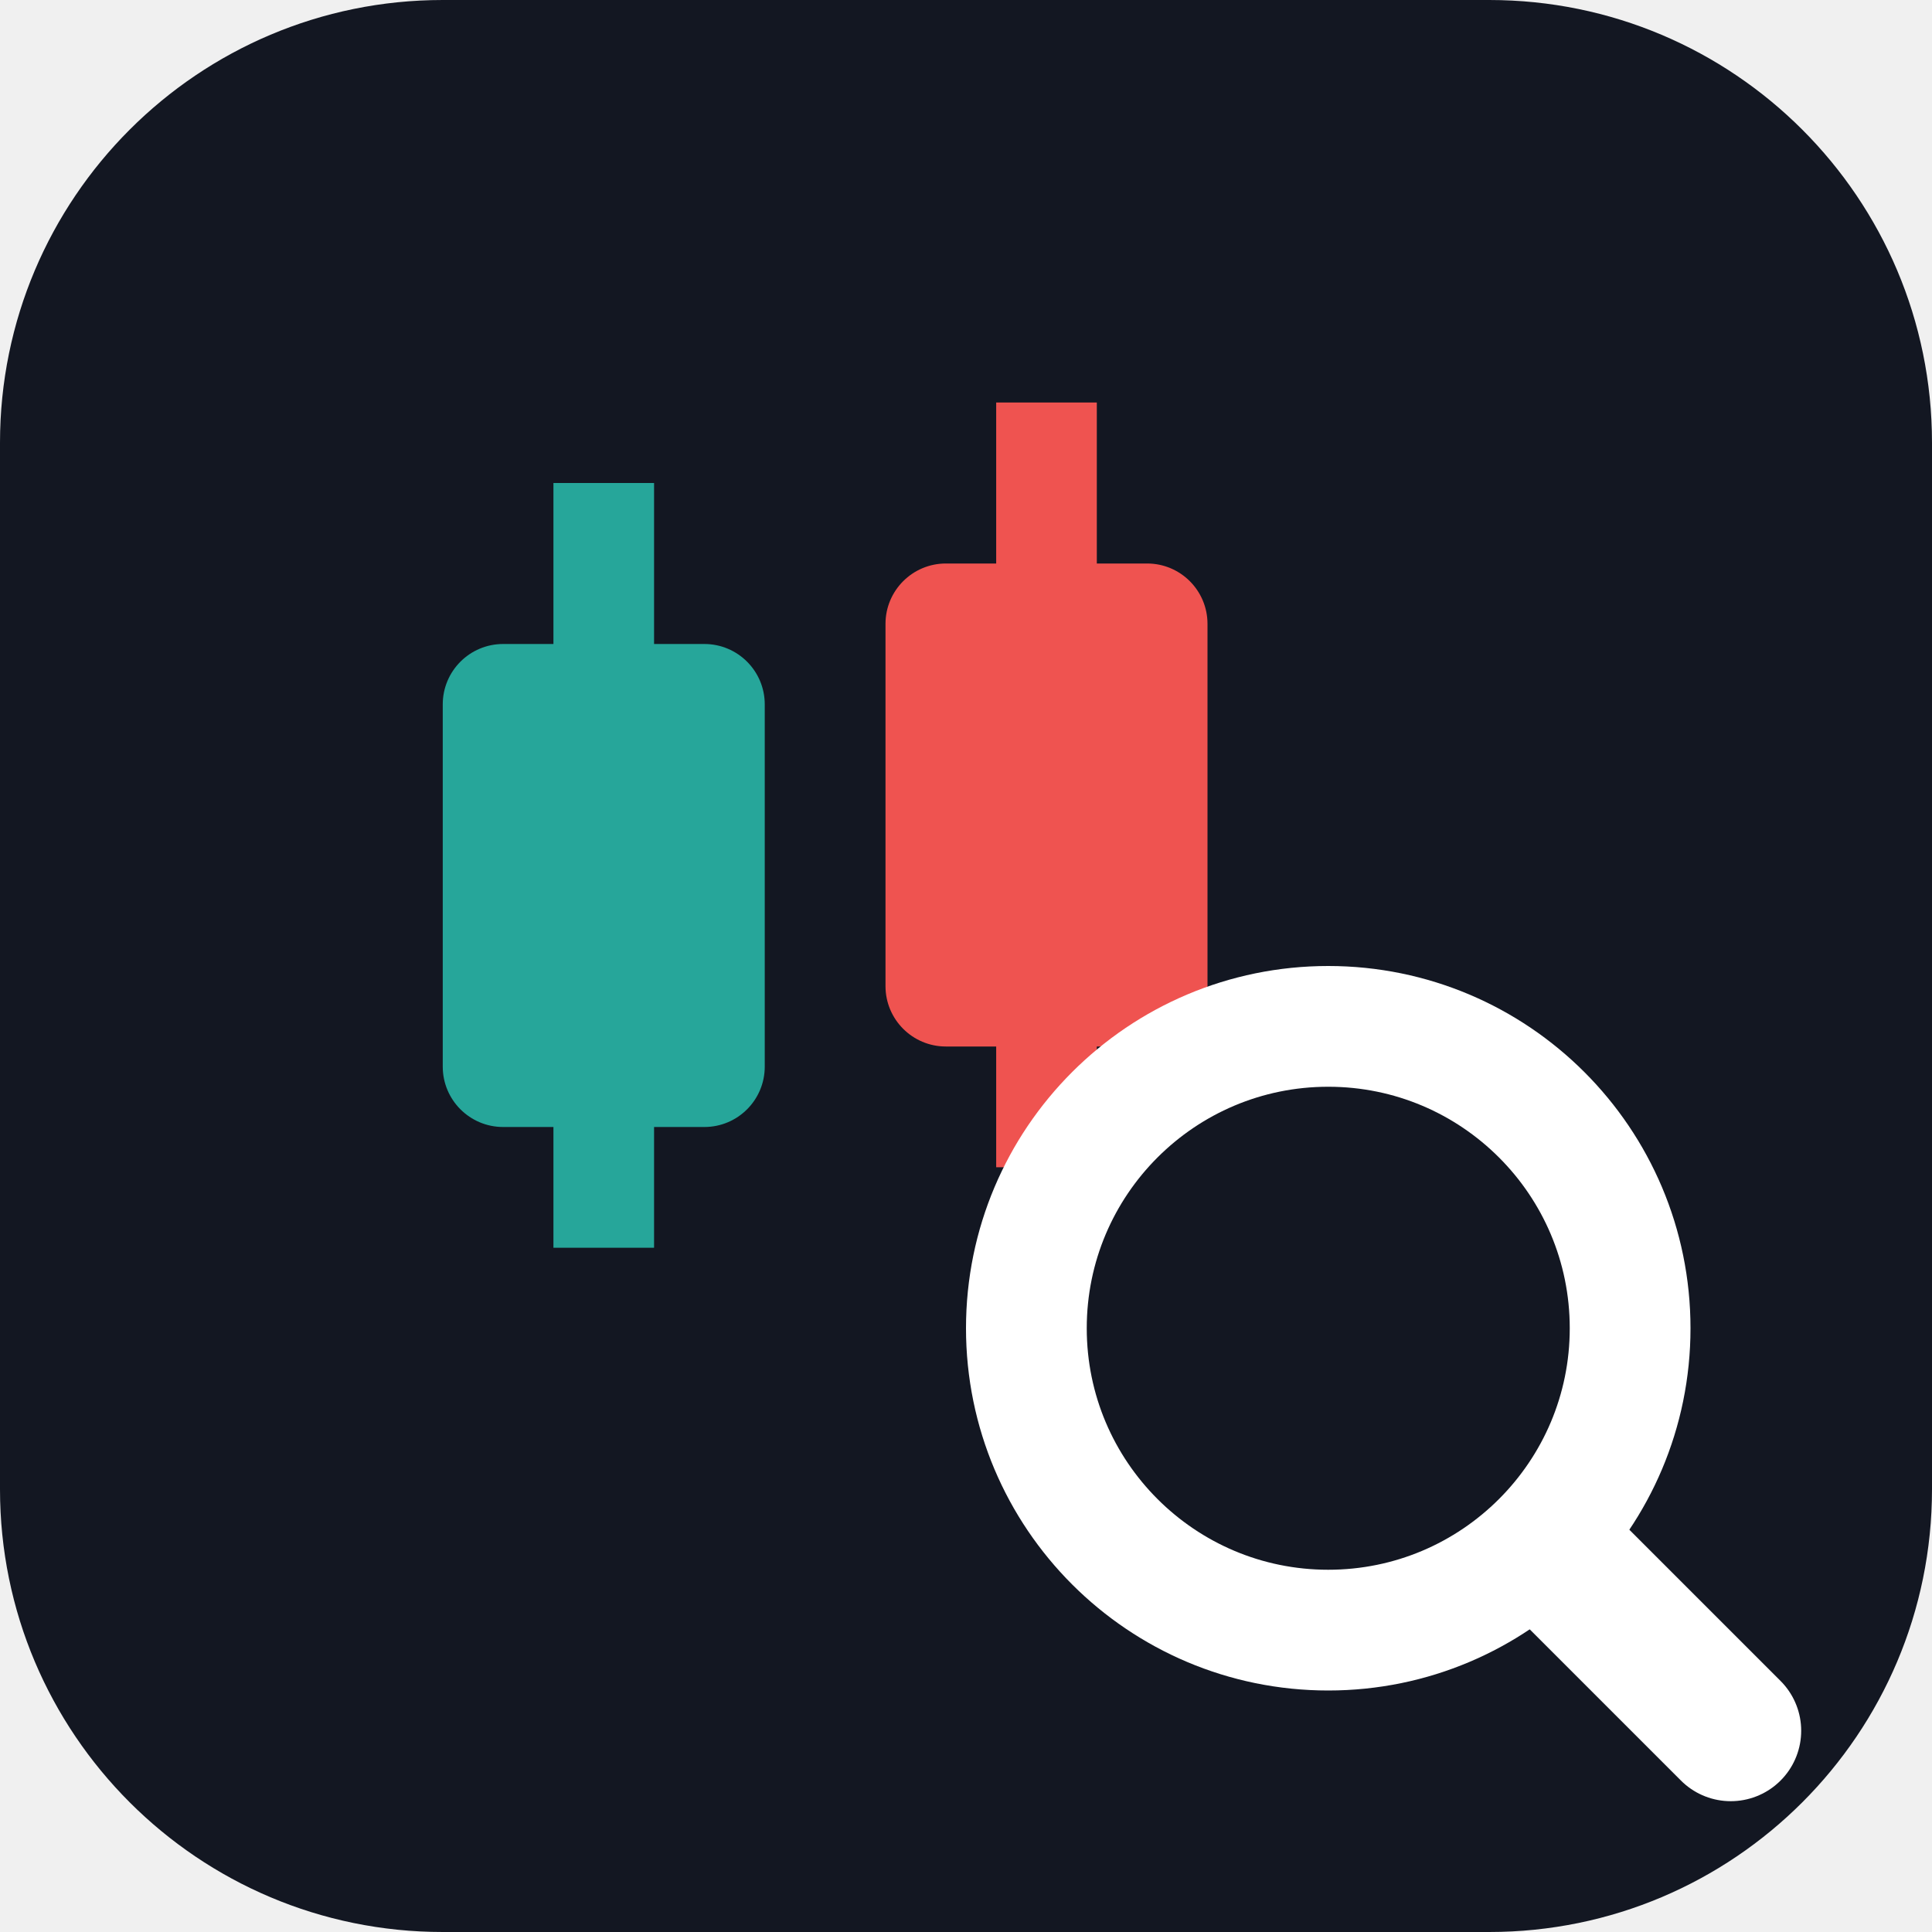
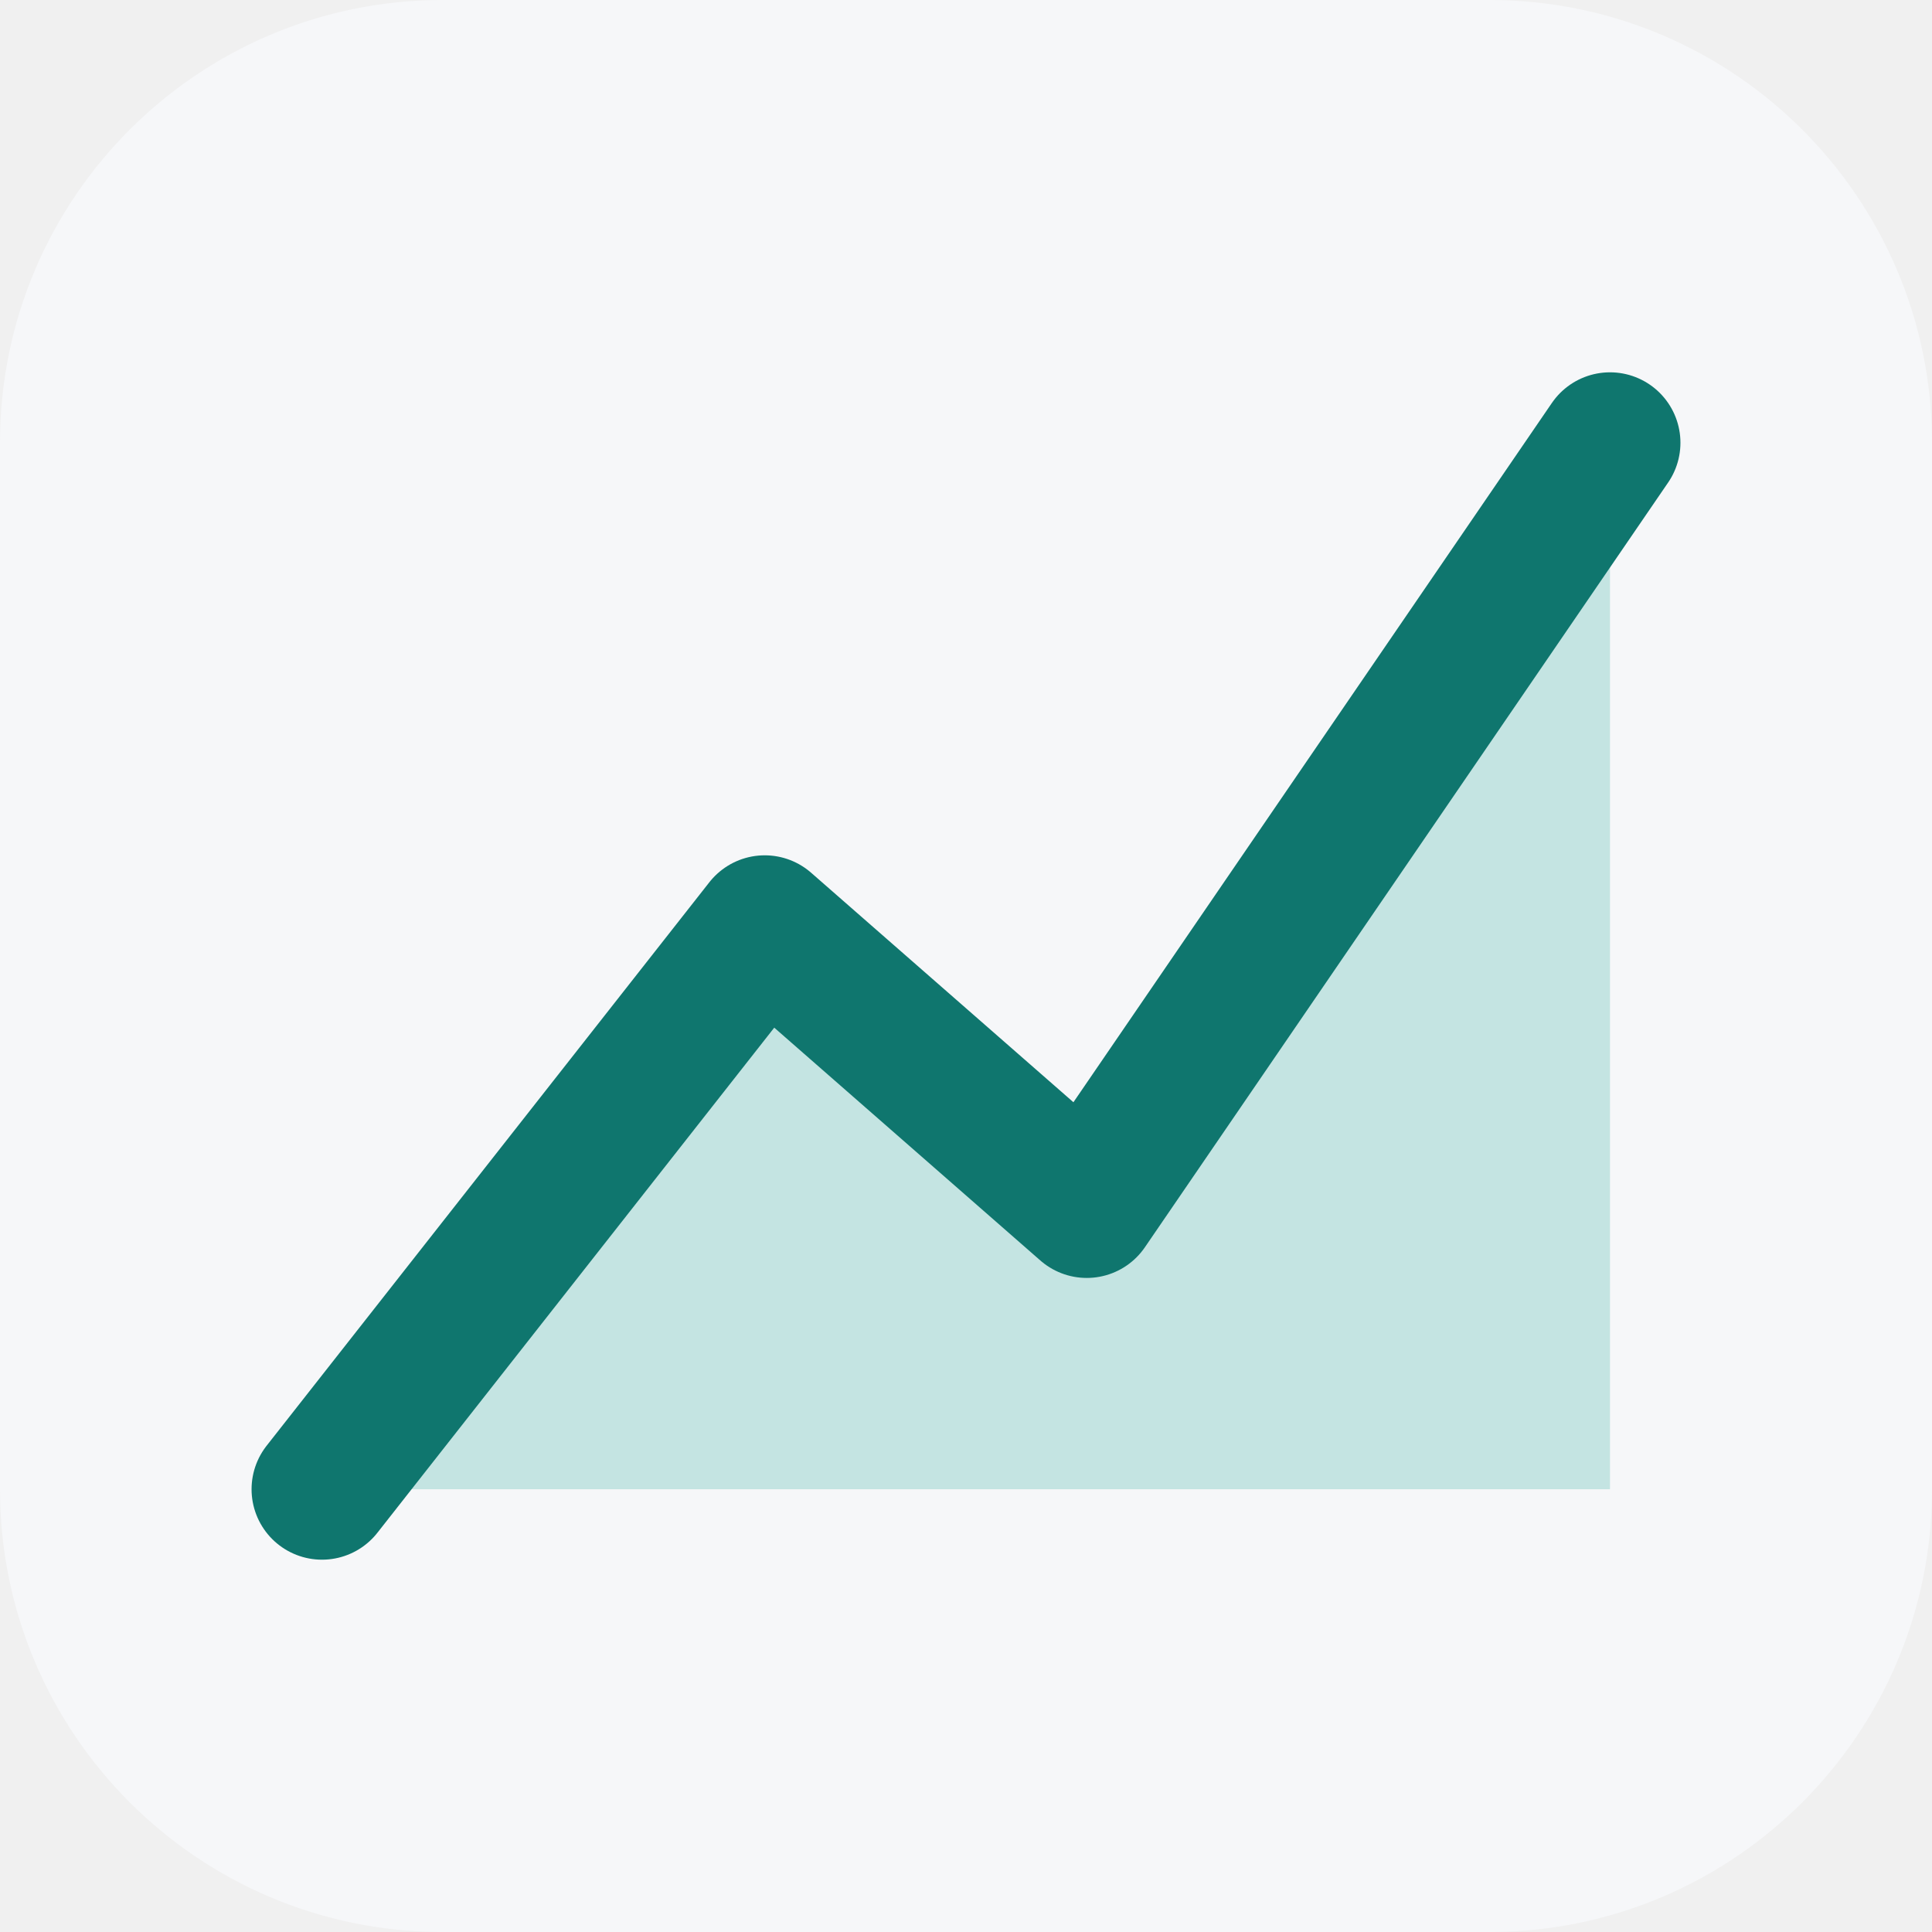
<svg xmlns="http://www.w3.org/2000/svg" viewBox="0 0 48 48">
-   <rect width="48" height="48" rx="11" fill="#131722" />
-   <line x1="15" y1="12" x2="15" y2="31" stroke="#26a69a" stroke-width="2.5" />
-   <rect x="11" y="16" width="8" height="12" rx="1.5" fill="#26a69a" />
-   <line x1="26" y1="10" x2="26" y2="29" stroke="#ef5350" stroke-width="2.5" />
-   <rect x="22" y="14" width="8" height="12" rx="1.5" fill="#ef5350" />
-   <circle cx="33" cy="33" r="7.5" fill="none" stroke="#ffffff" stroke-width="3" />
-   <line x1="38.5" y1="38.5" x2="43" y2="43" stroke="#ffffff" stroke-width="3.5" stroke-linecap="round" />
+   <style>
+     .fond  { fill: #f6f7f9; }
+     .aire  { fill: #26a69a; opacity: .24; }
+     .trait { stroke: #0f766e; }
+     @media (prefers-color-scheme: dark) {
+       .fond  { fill: #131722; }
+       .aire  { opacity: .38; }
+       .trait { stroke: #26a69a; }
+     }
+   </style>
+   <rect class="fond" width="48" height="48" rx="11" />
+   <path class="aire" d="M8 37 L19 23 L27 30 L40 11 L40 37 Z" />
+   <polyline class="trait" points="8,37 19,23 27,30 40,11" fill="none" stroke-width="3.5" stroke-linecap="round" stroke-linejoin="round" />
</svg>
